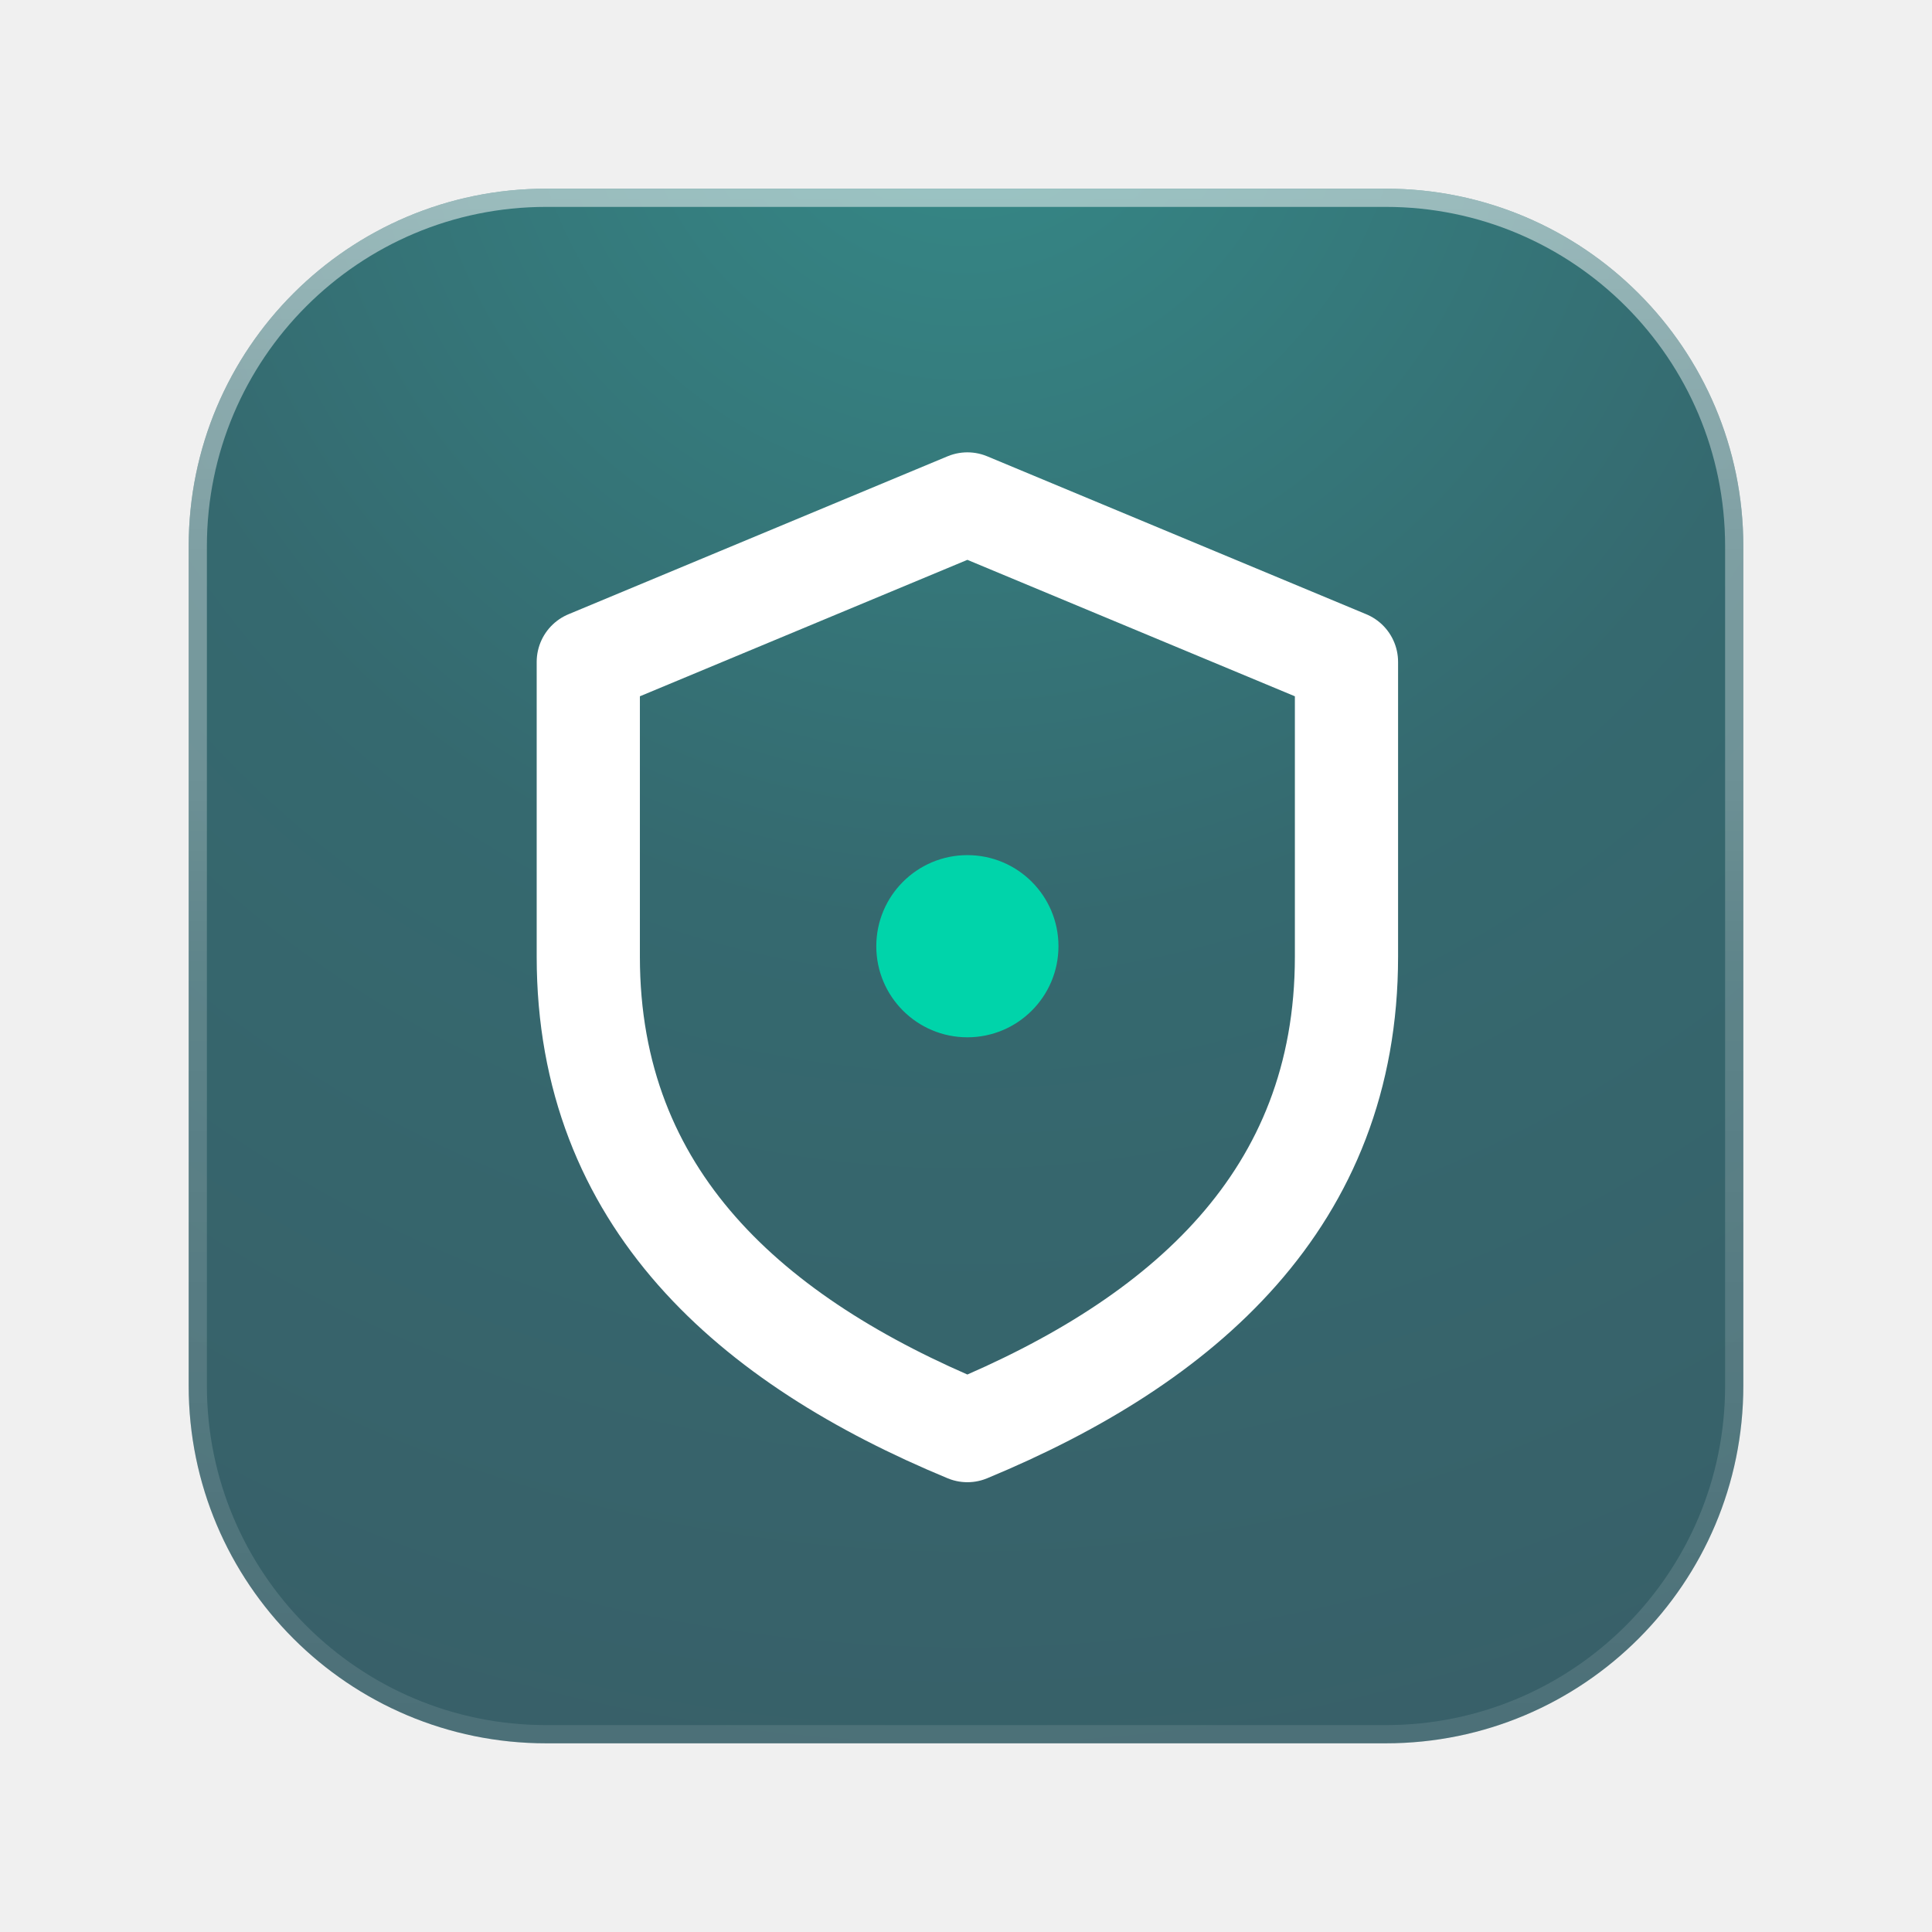
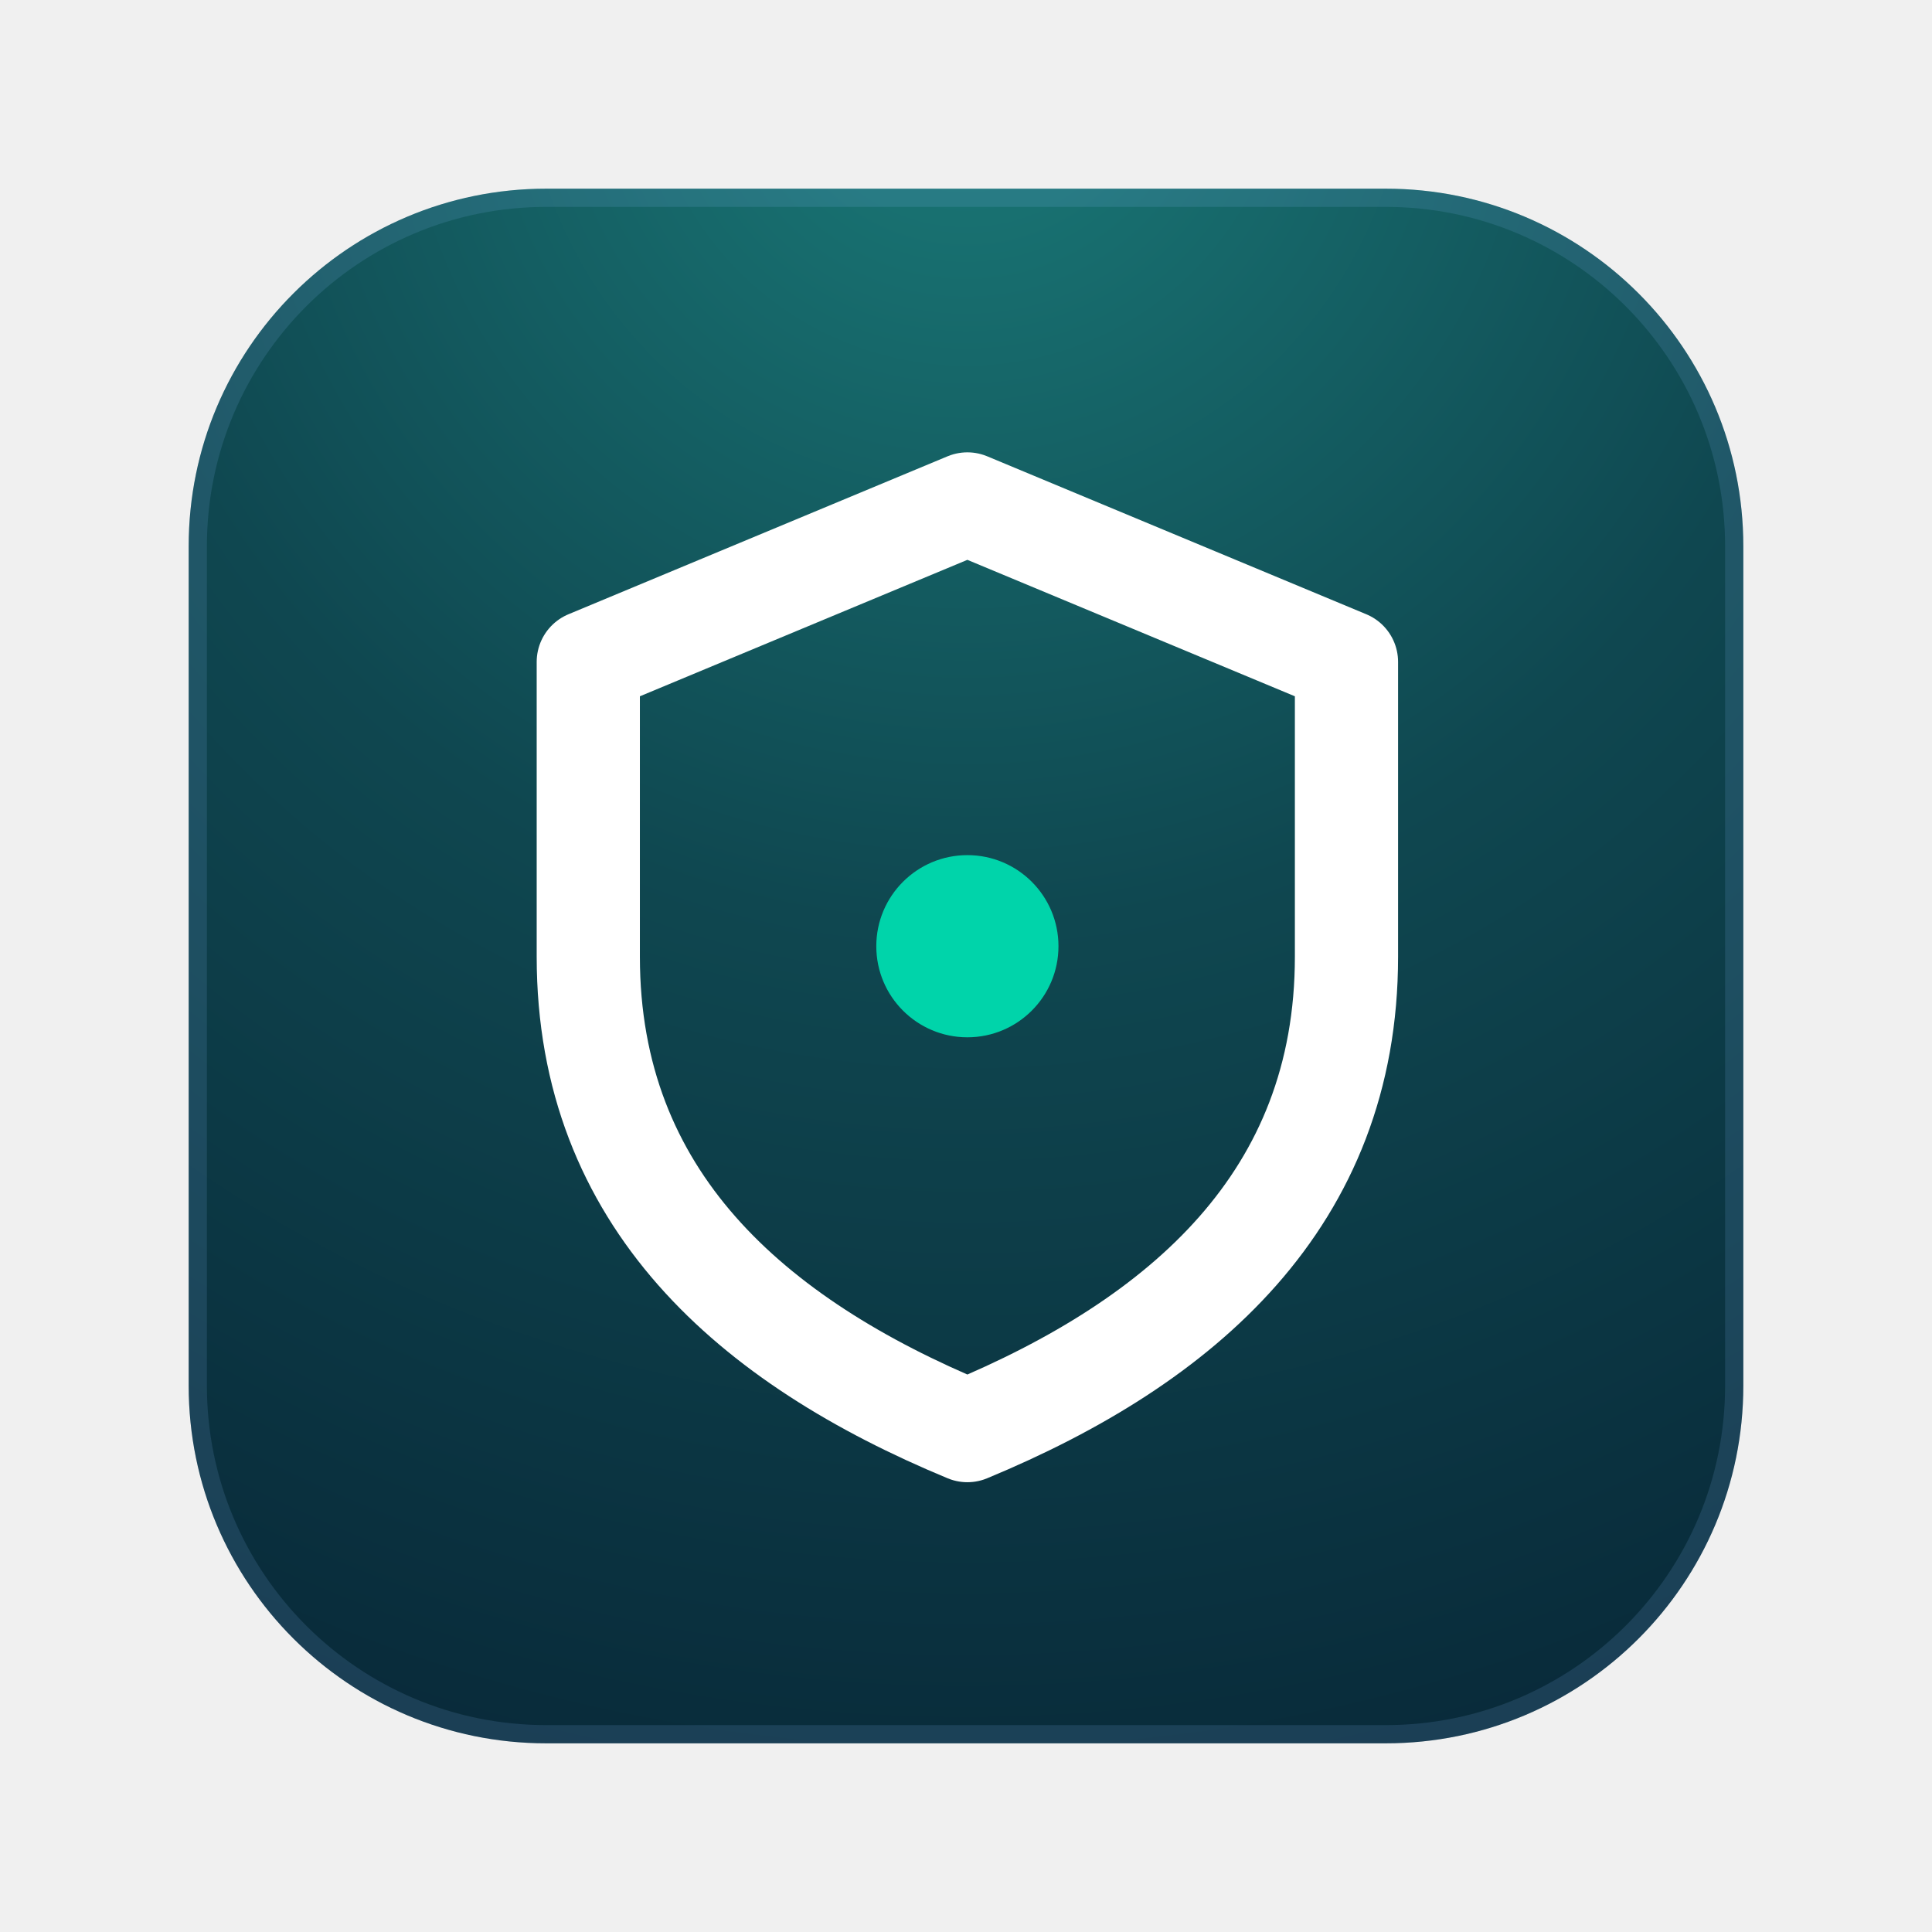
<svg xmlns="http://www.w3.org/2000/svg" viewBox="0 0 256 256">
  <defs>
    <radialGradient id="bg" cx="0.5" cy="-0.1" r="1.2">
-       <stop offset="0" stop-color="#358a88" />
-       <stop offset="0.48" stop-color="#35696f" />
-       <stop offset="1" stop-color="#385f68" />
+       <stop offset="0" stop-color="#1a7a78" />
+       <stop offset="0.48" stop-color="#0f4750" />
+       <stop offset="1" stop-color="#082838" />
    </radialGradient>
-     <linearGradient id="rim" x1="0" y1="0" x2="0" y2="1">
-       <stop offset="0" stop-color="#ffffff" stop-opacity="0.5" />
-       <stop offset="0.5" stop-color="#ffffff" stop-opacity="0.2" />
-       <stop offset="1" stop-color="#ffffff" stop-opacity="0.1" />
-     </linearGradient>
  </defs>
  <g transform="translate(25.0 25.0) scale(0.8046875)">
    <rect width="256" height="256" rx="58.88" fill="url(#bg)" />
-     <rect x="1.5" y="1.5" width="253" height="253" rx="57.38" fill="none" stroke="url(#rim)" stroke-width="3" />
+     <rect x="1.5" y="1.5" width="253" height="253" rx="57.38" fill="none" stroke="#8cbeff" stroke-opacity="0.14" stroke-width="3" />
    <g transform="translate(17.0 17.0) scale(0.867)">
      <g transform="translate(0.29 -1.73)" data-centre="1">
        <path d="M128 42 L200 72 V128 c0 46 -31 73 -72 90 c-41 -17 -72 -44 -72 -90 V72 Z" fill="none" stroke="#ffffff" stroke-width="19.6" stroke-linejoin="round" />
        <circle cx="128" cy="126" r="17.3" fill="#00d4aa" />
      </g>
    </g>
  </g>
</svg>
